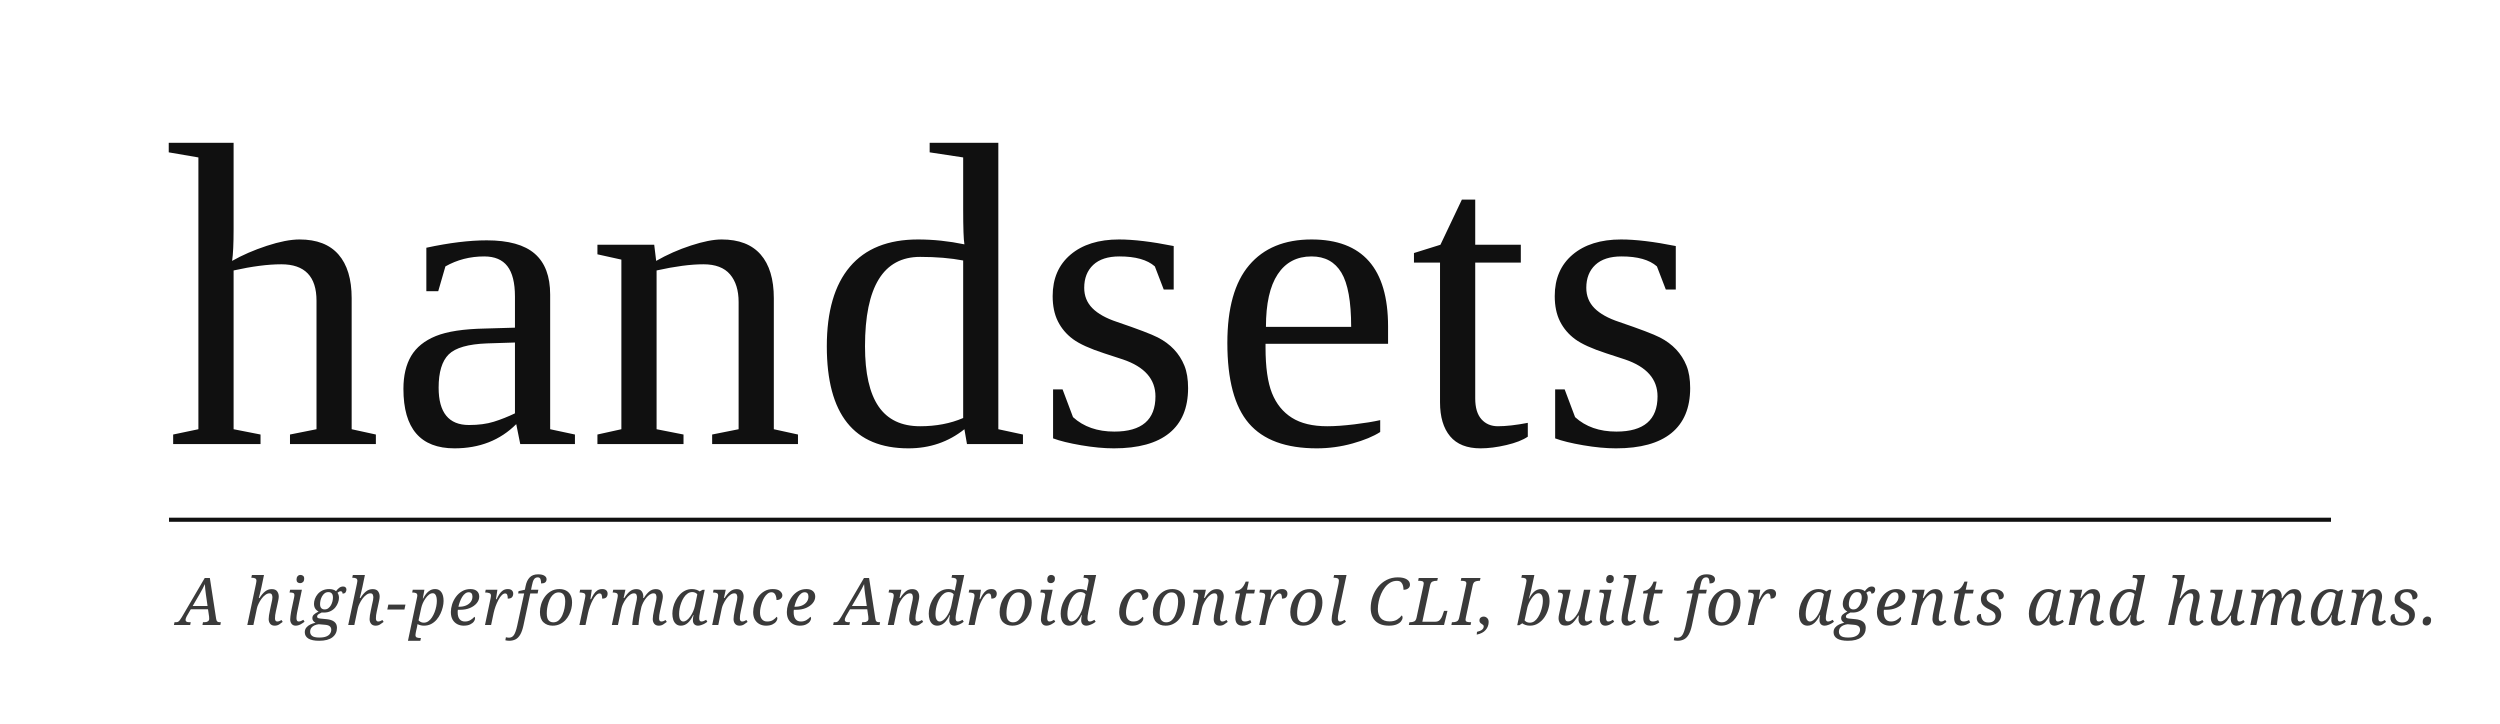
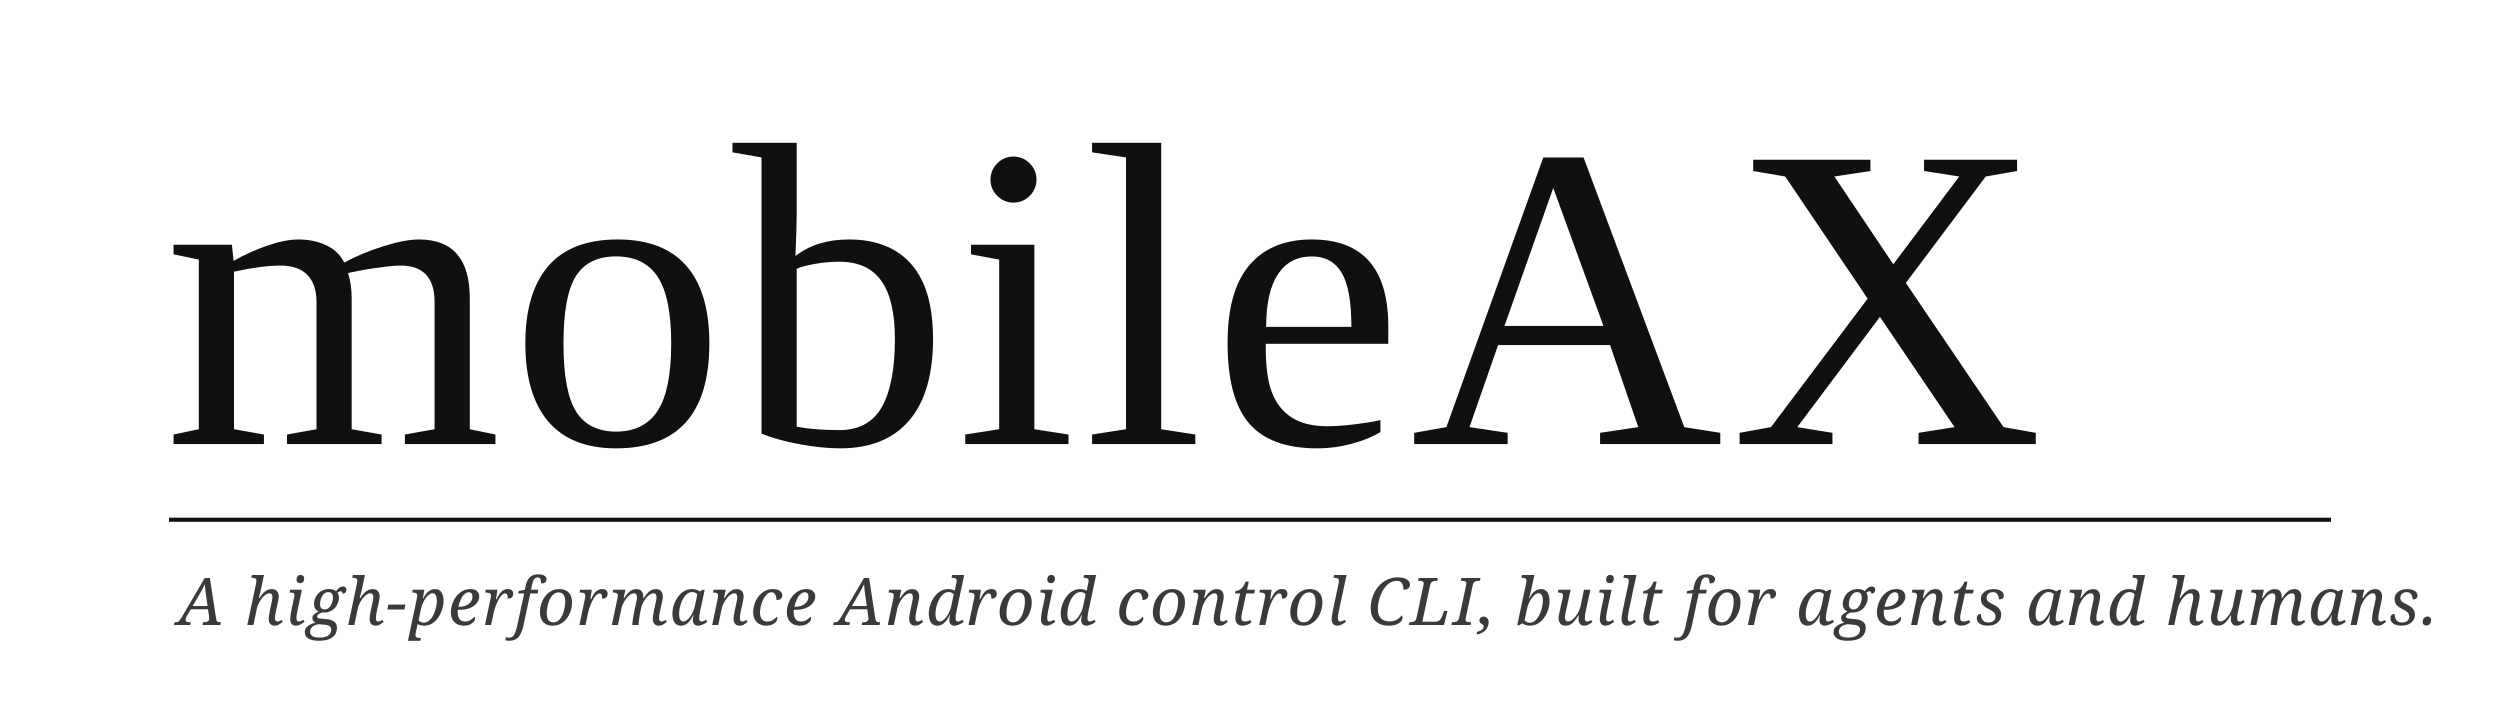
<svg xmlns="http://www.w3.org/2000/svg" viewBox="0 0 760 220" fill="none">
-   <text x="50" y="135" font-family="'Hoefler Text', 'Big Caslon', Garamond, Georgia, 'Times New Roman', serif" font-size="132" font-weight="300" letter-spacing="2" fill="#101010">handsets</text>
+   <text x="50" y="135" font-family="'Hoefler Text', 'Big Caslon', Garamond, Georgia, 'Times New Roman', serif" font-size="132" font-weight="300" letter-spacing="2" fill="#101010">mobileAX</text>
  <line x1="52" y1="158" x2="708" y2="158" stroke="#101010" stroke-width="1.25" stroke-linecap="square" />
  <text x="54" y="190" font-family="'Hoefler Text', Garamond, Georgia, serif" font-size="20" font-style="italic" letter-spacing="0.5" fill="#3a3a3a">A high-performance Android control CLI, built for agents and humans.</text>
</svg>
